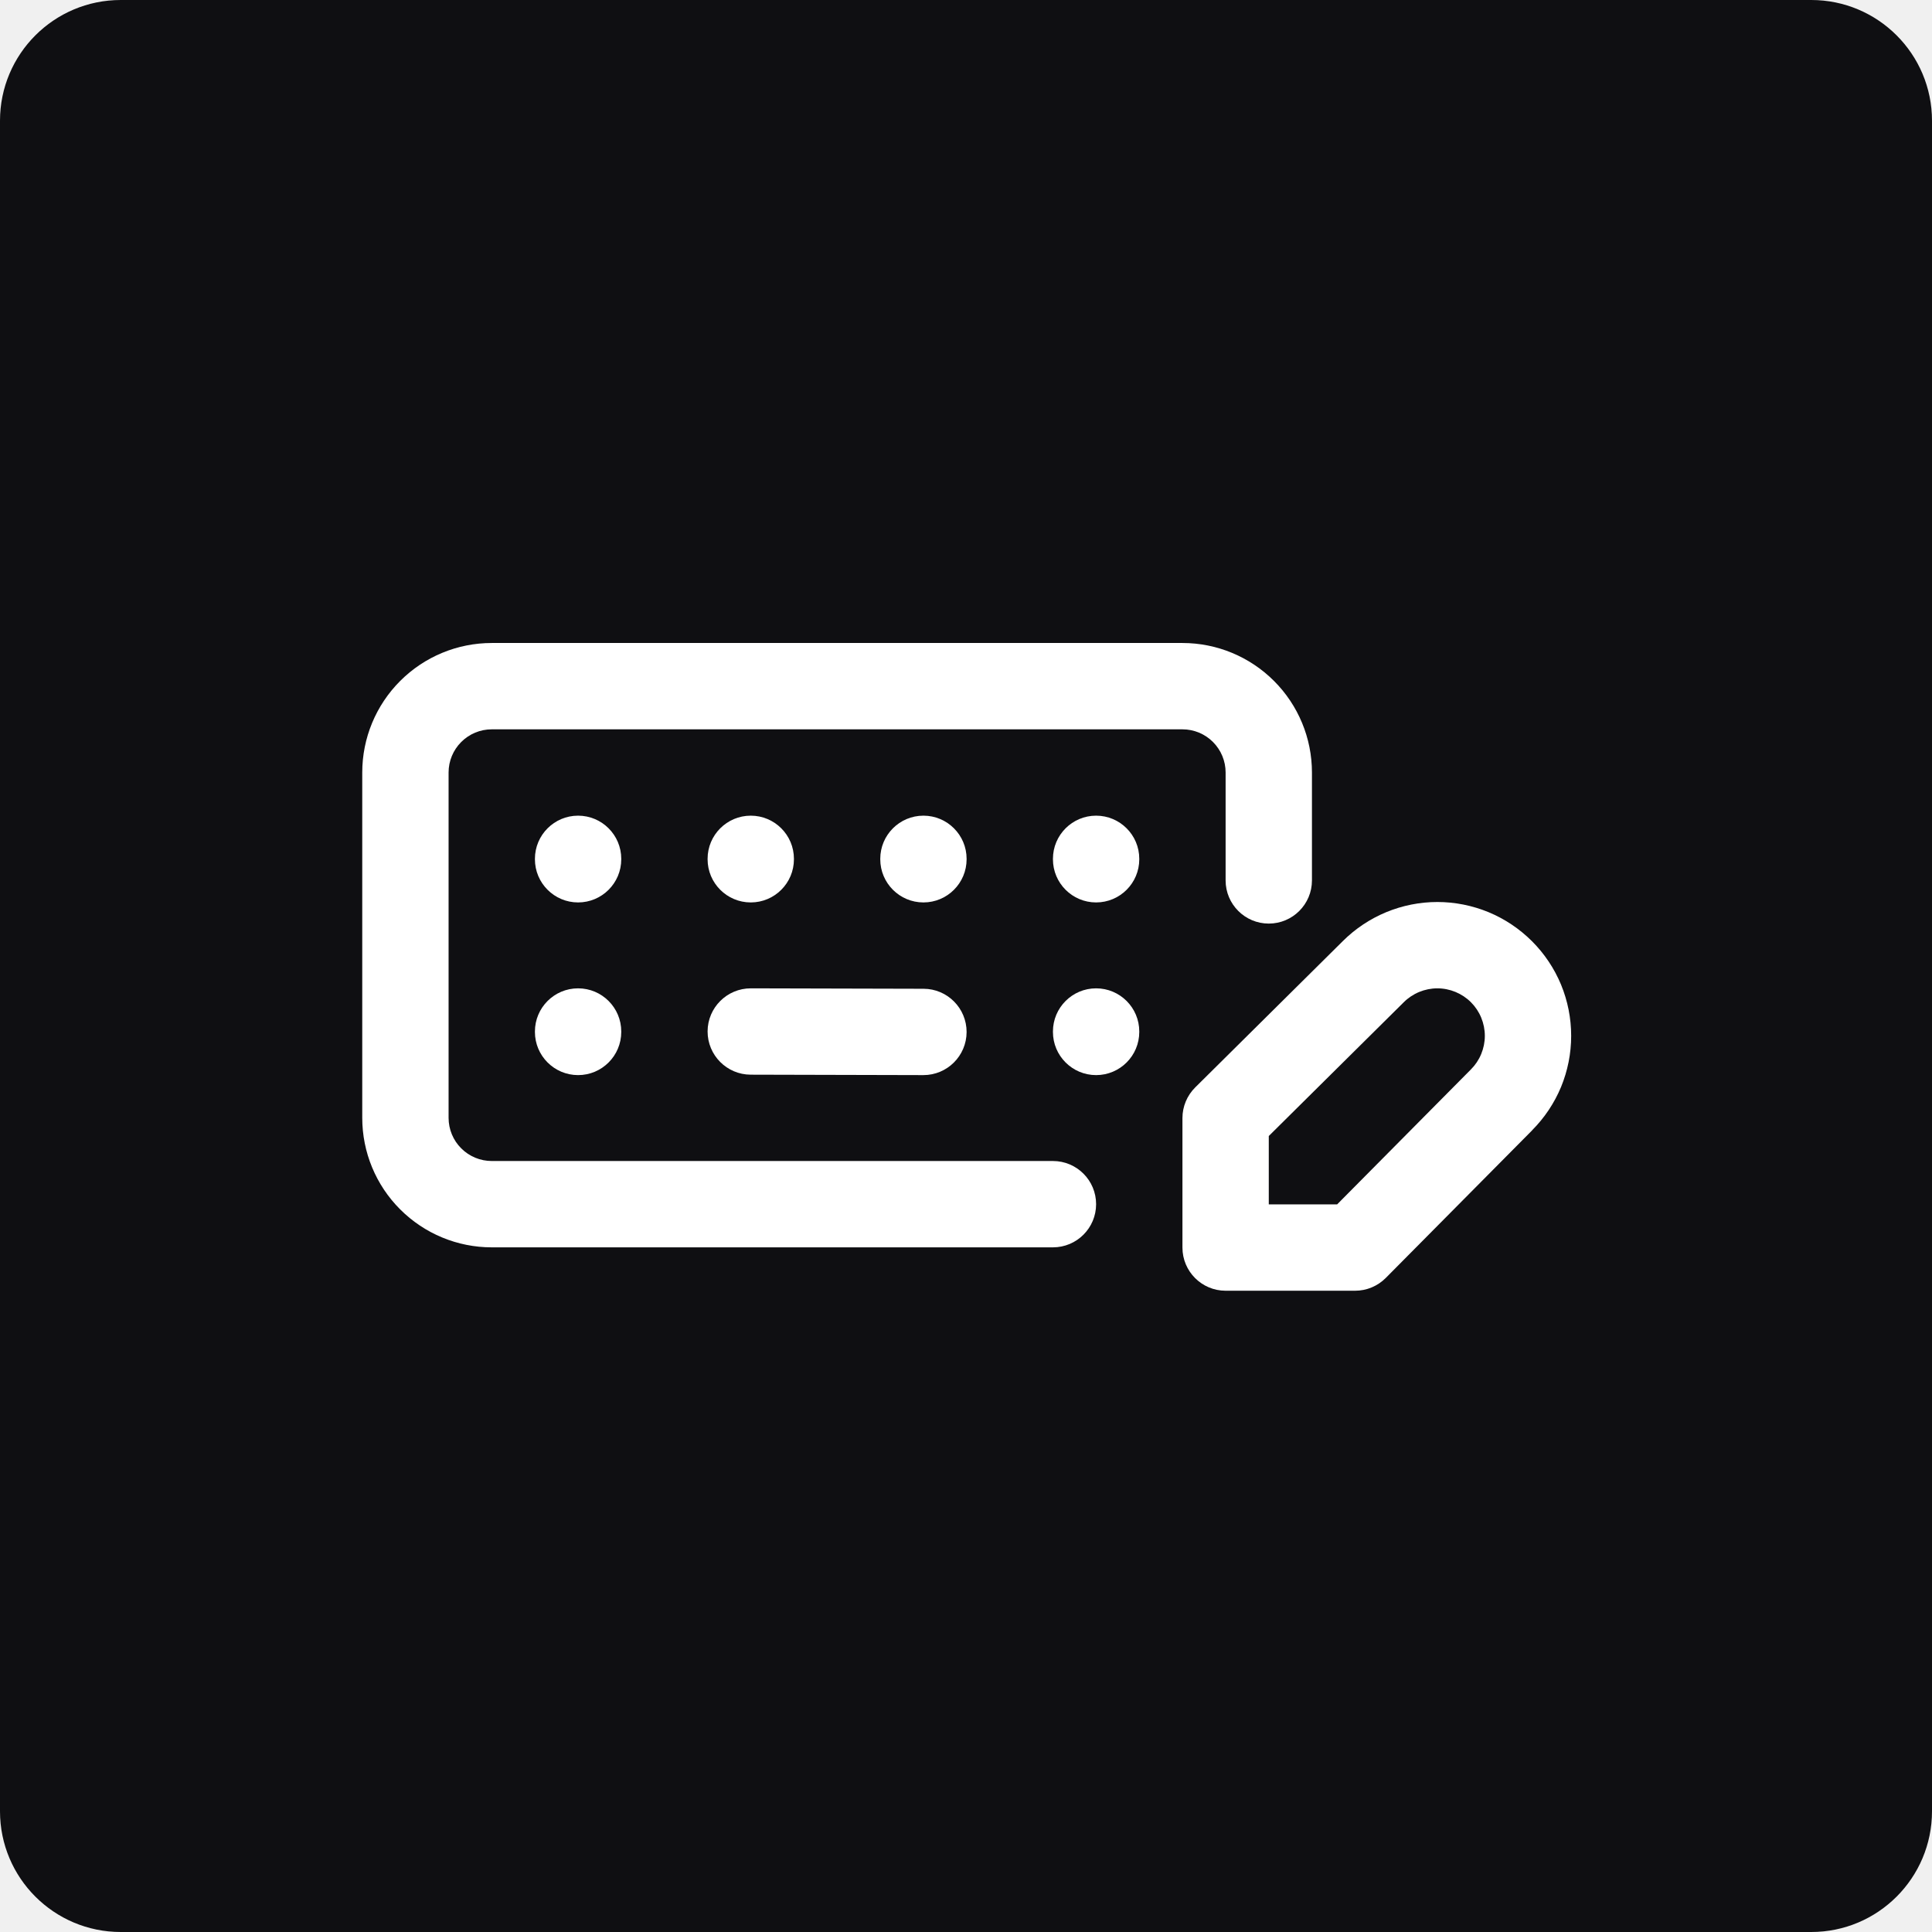
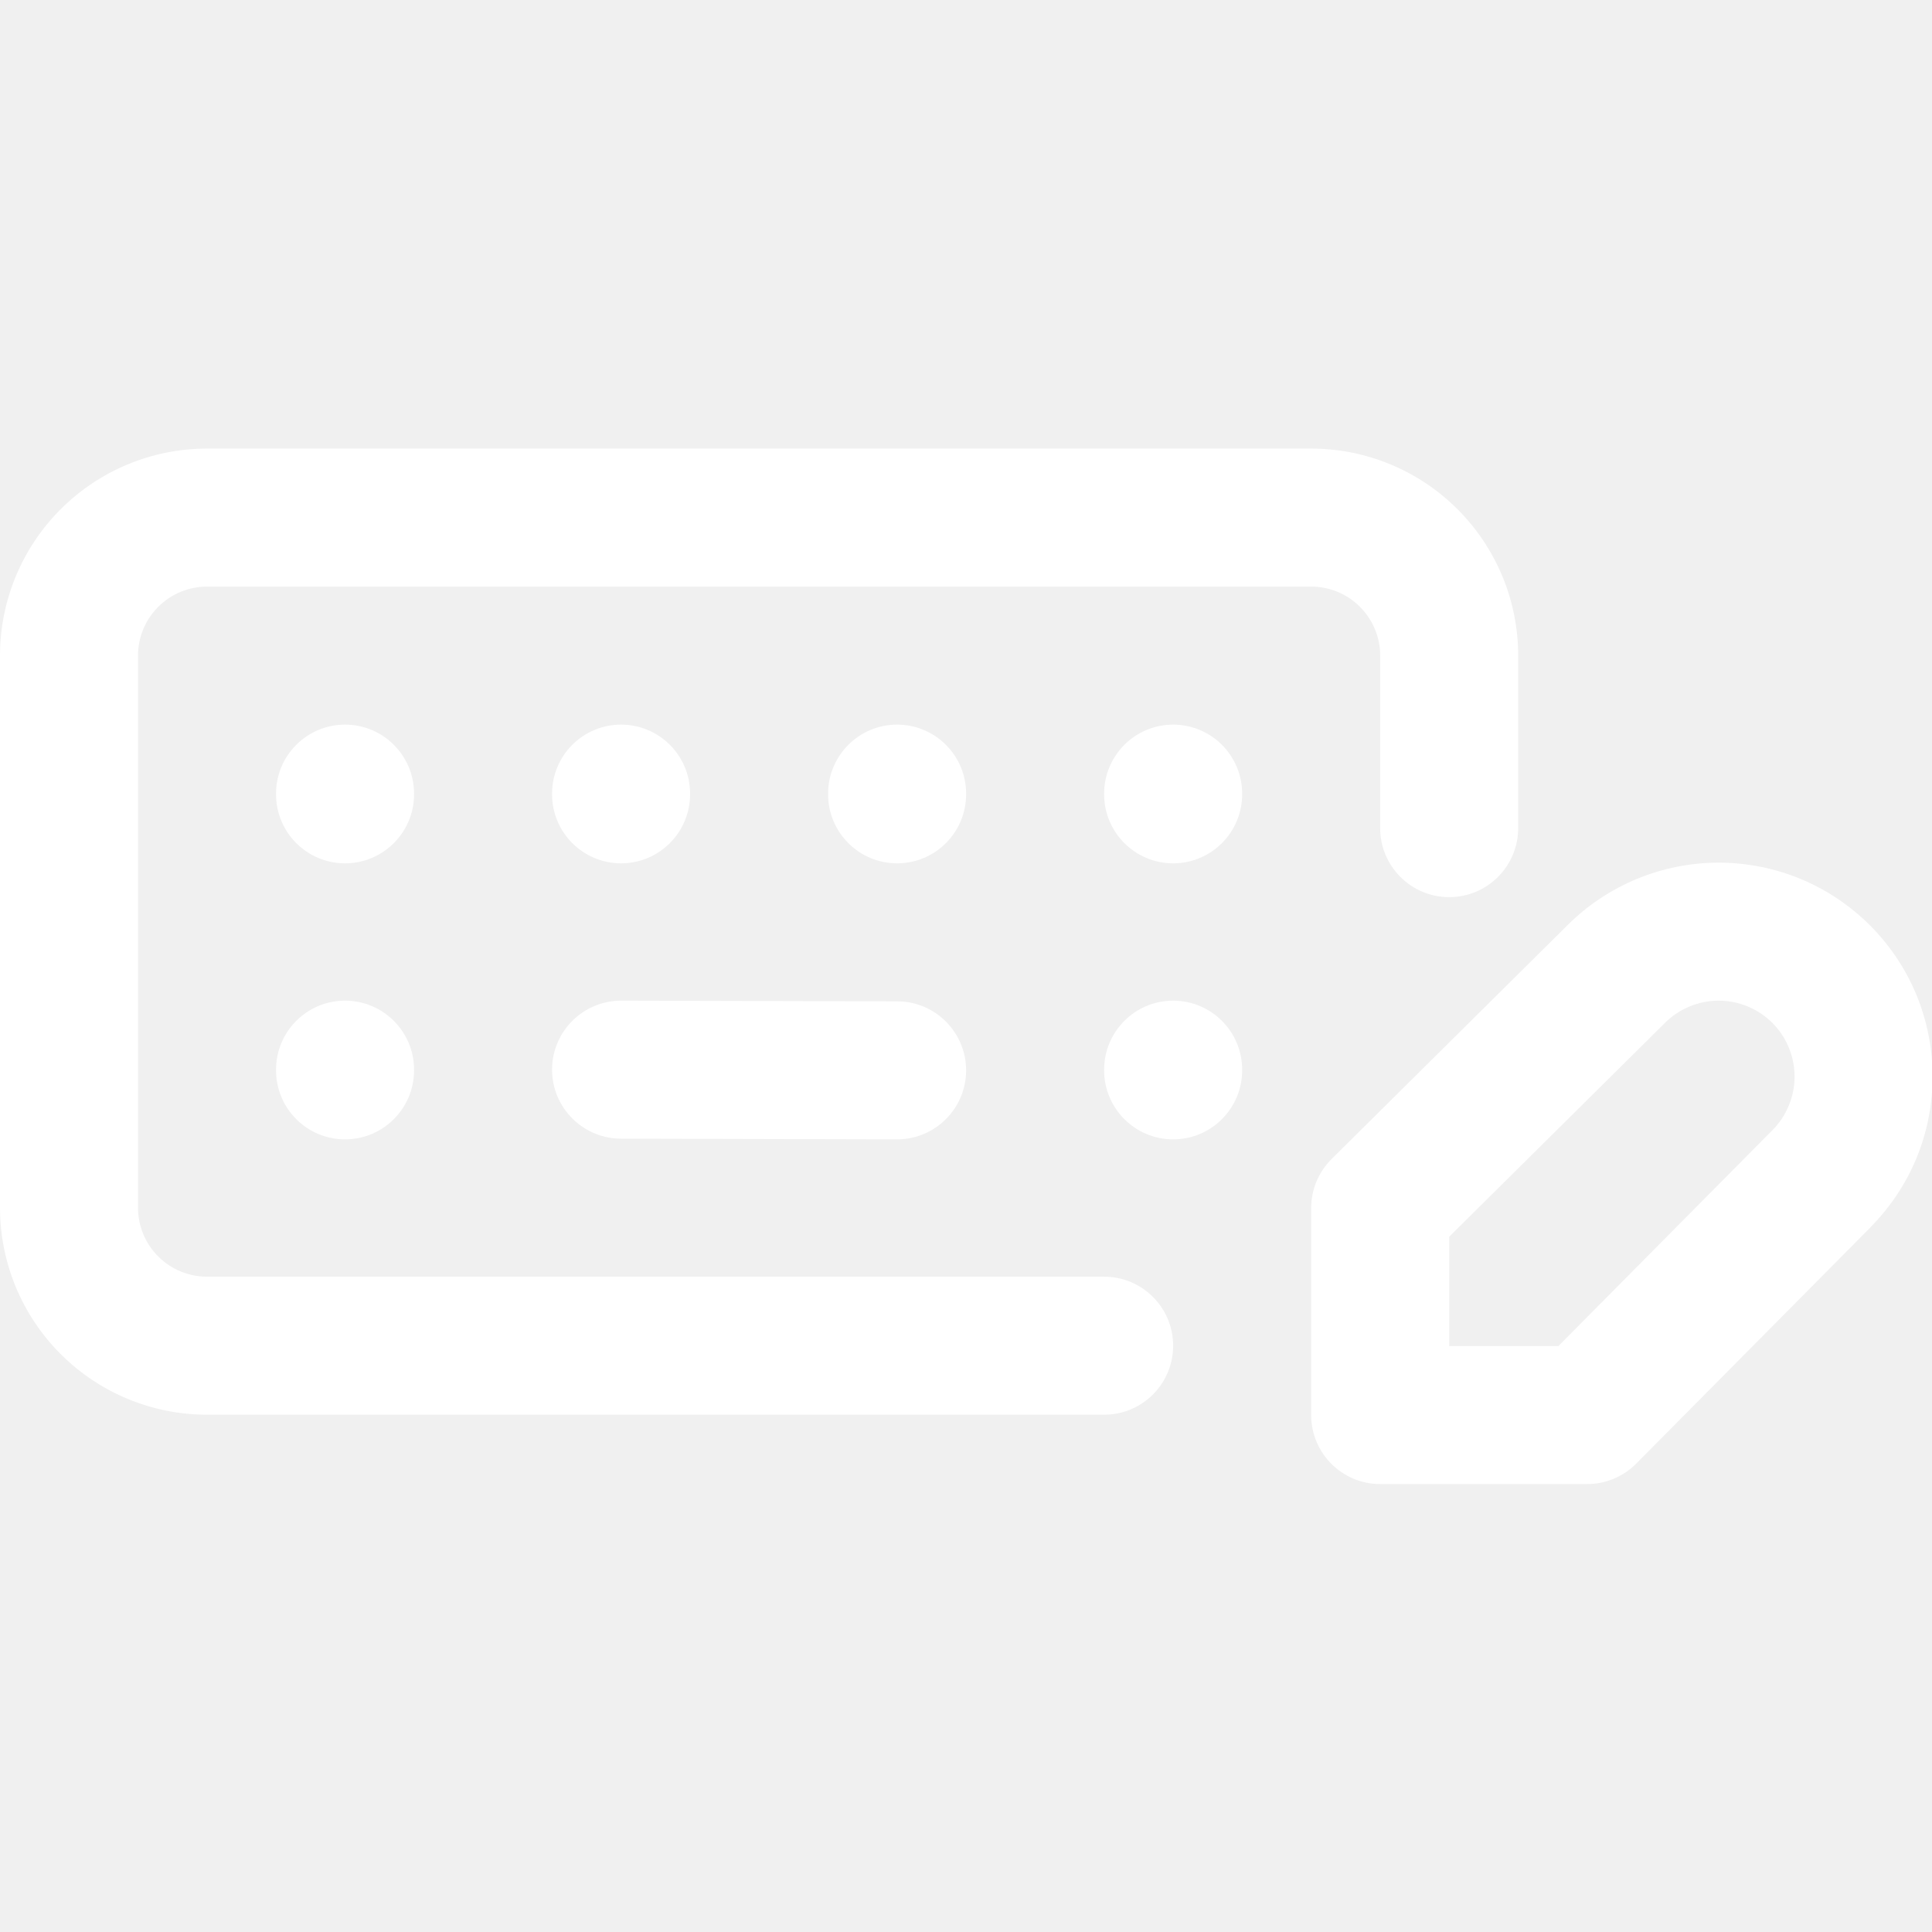
<svg xmlns="http://www.w3.org/2000/svg" width="64" height="64" viewBox="0 0 64 64" fill="none">
-   <rect width="64" height="64" rx="4" fill="#0f0f12" />
-   <g transform="translate(12, 21.3) scale(1.43)">
+   <g transform="translate(0, 14.86) scale(2.286)">
    <path d="M20 5.5V3C20 2.735 19.895 2.481 19.707 2.293C19.52 2.105 19.265 2 19 2H3C2.735 2 2.481 2.105 2.293 2.293C2.105 2.481 2 2.735 2 3V11C2 11.265 2.105 11.52 2.293 11.707C2.481 11.895 2.735 12 3 12H16C16.552 12 17 12.448 17 13C17 13.552 16.552 14 16 14H3C2.204 14 1.442 13.684 0.879 13.121C0.316 12.559 0 11.796 0 11V3C0 2.204 0.316 1.442 0.879 0.879C1.442 0.316 2.204 0 3 0H19C19.796 0 20.558 0.316 21.121 0.879C21.684 1.442 22 2.204 22 3V5.5C22 6.052 21.552 6.5 21 6.5C20.448 6.5 20 6.052 20 5.5Z" fill="white" />
    <path d="M4 5.01V5C4 4.448 4.448 4 5 4C5.552 4 6 4.448 6 5V5.01C6 5.562 5.552 6.01 5 6.01C4.448 6.01 4 5.562 4 5.01Z" fill="white" />
    <path d="M8 5.01V5C8 4.448 8.448 4 9 4C9.552 4 10 4.448 10 5V5.01C10 5.562 9.552 6.01 9 6.01C8.448 6.01 8 5.562 8 5.01Z" fill="white" />
    <path d="M12 5.01V5C12 4.448 12.448 4 13 4C13.552 4 14 4.448 14 5V5.01C14 5.562 13.552 6.01 13 6.01C12.448 6.01 12 5.562 12 5.01Z" fill="white" />
    <path d="M16 5.01V5C16 4.448 16.448 4 17 4C17.552 4 18 4.448 18 5V5.01C18 5.562 17.552 6.01 17 6.01C16.448 6.01 16 5.562 16 5.01Z" fill="white" />
    <path d="M4 9.01V9C4 8.448 4.448 8 5 8C5.552 8 6 8.448 6 9V9.01C6 9.562 5.552 10.01 5 10.01C4.448 10.01 4 9.562 4 9.01Z" fill="white" />
    <path d="M16 9.01V9C16 8.448 16.448 8 17 8C17.552 8 18 8.448 18 9V9.01C18 9.562 17.552 10.01 17 10.01C16.448 10.01 16 9.562 16 9.01Z" fill="white" />
    <path d="M13.003 8.01C13.555 8.011 14.001 8.461 14 9.013C13.998 9.565 13.549 10.011 12.997 10.01L8.997 10C8.445 9.998 7.999 9.549 8 8.997C8.002 8.445 8.451 7.999 9.003 8L13.003 8.01Z" fill="white" />
    <path d="M26.005 9.101C26.005 8.956 25.976 8.812 25.921 8.679C25.866 8.545 25.785 8.424 25.683 8.322C25.581 8.22 25.459 8.139 25.326 8.084C25.193 8.029 25.05 8 24.905 8C24.761 8 24.618 8.029 24.484 8.084C24.351 8.139 24.229 8.22 24.127 8.322L24.124 8.325L21 11.421V13.005H22.583L25.68 9.881L25.683 9.878C25.785 9.776 25.866 9.655 25.921 9.521C25.976 9.388 26.005 9.245 26.005 9.101ZM28.005 9.101C28.005 9.507 27.925 9.91 27.77 10.286C27.614 10.661 27.386 11.001 27.1 11.288L27.101 11.289L23.71 14.709C23.522 14.898 23.267 15.005 23 15.005H20C19.448 15.005 19 14.557 19 14.005V11.005C19 10.738 19.107 10.483 19.296 10.295L22.716 6.905C23.003 6.619 23.344 6.392 23.719 6.236C24.095 6.081 24.498 6 24.905 6C25.312 6 25.716 6.081 26.092 6.236C26.468 6.392 26.809 6.621 27.097 6.908C27.385 7.196 27.614 7.538 27.77 7.914C27.925 8.29 28.005 8.694 28.005 9.101Z" fill="white" />
  </g>
</svg>
